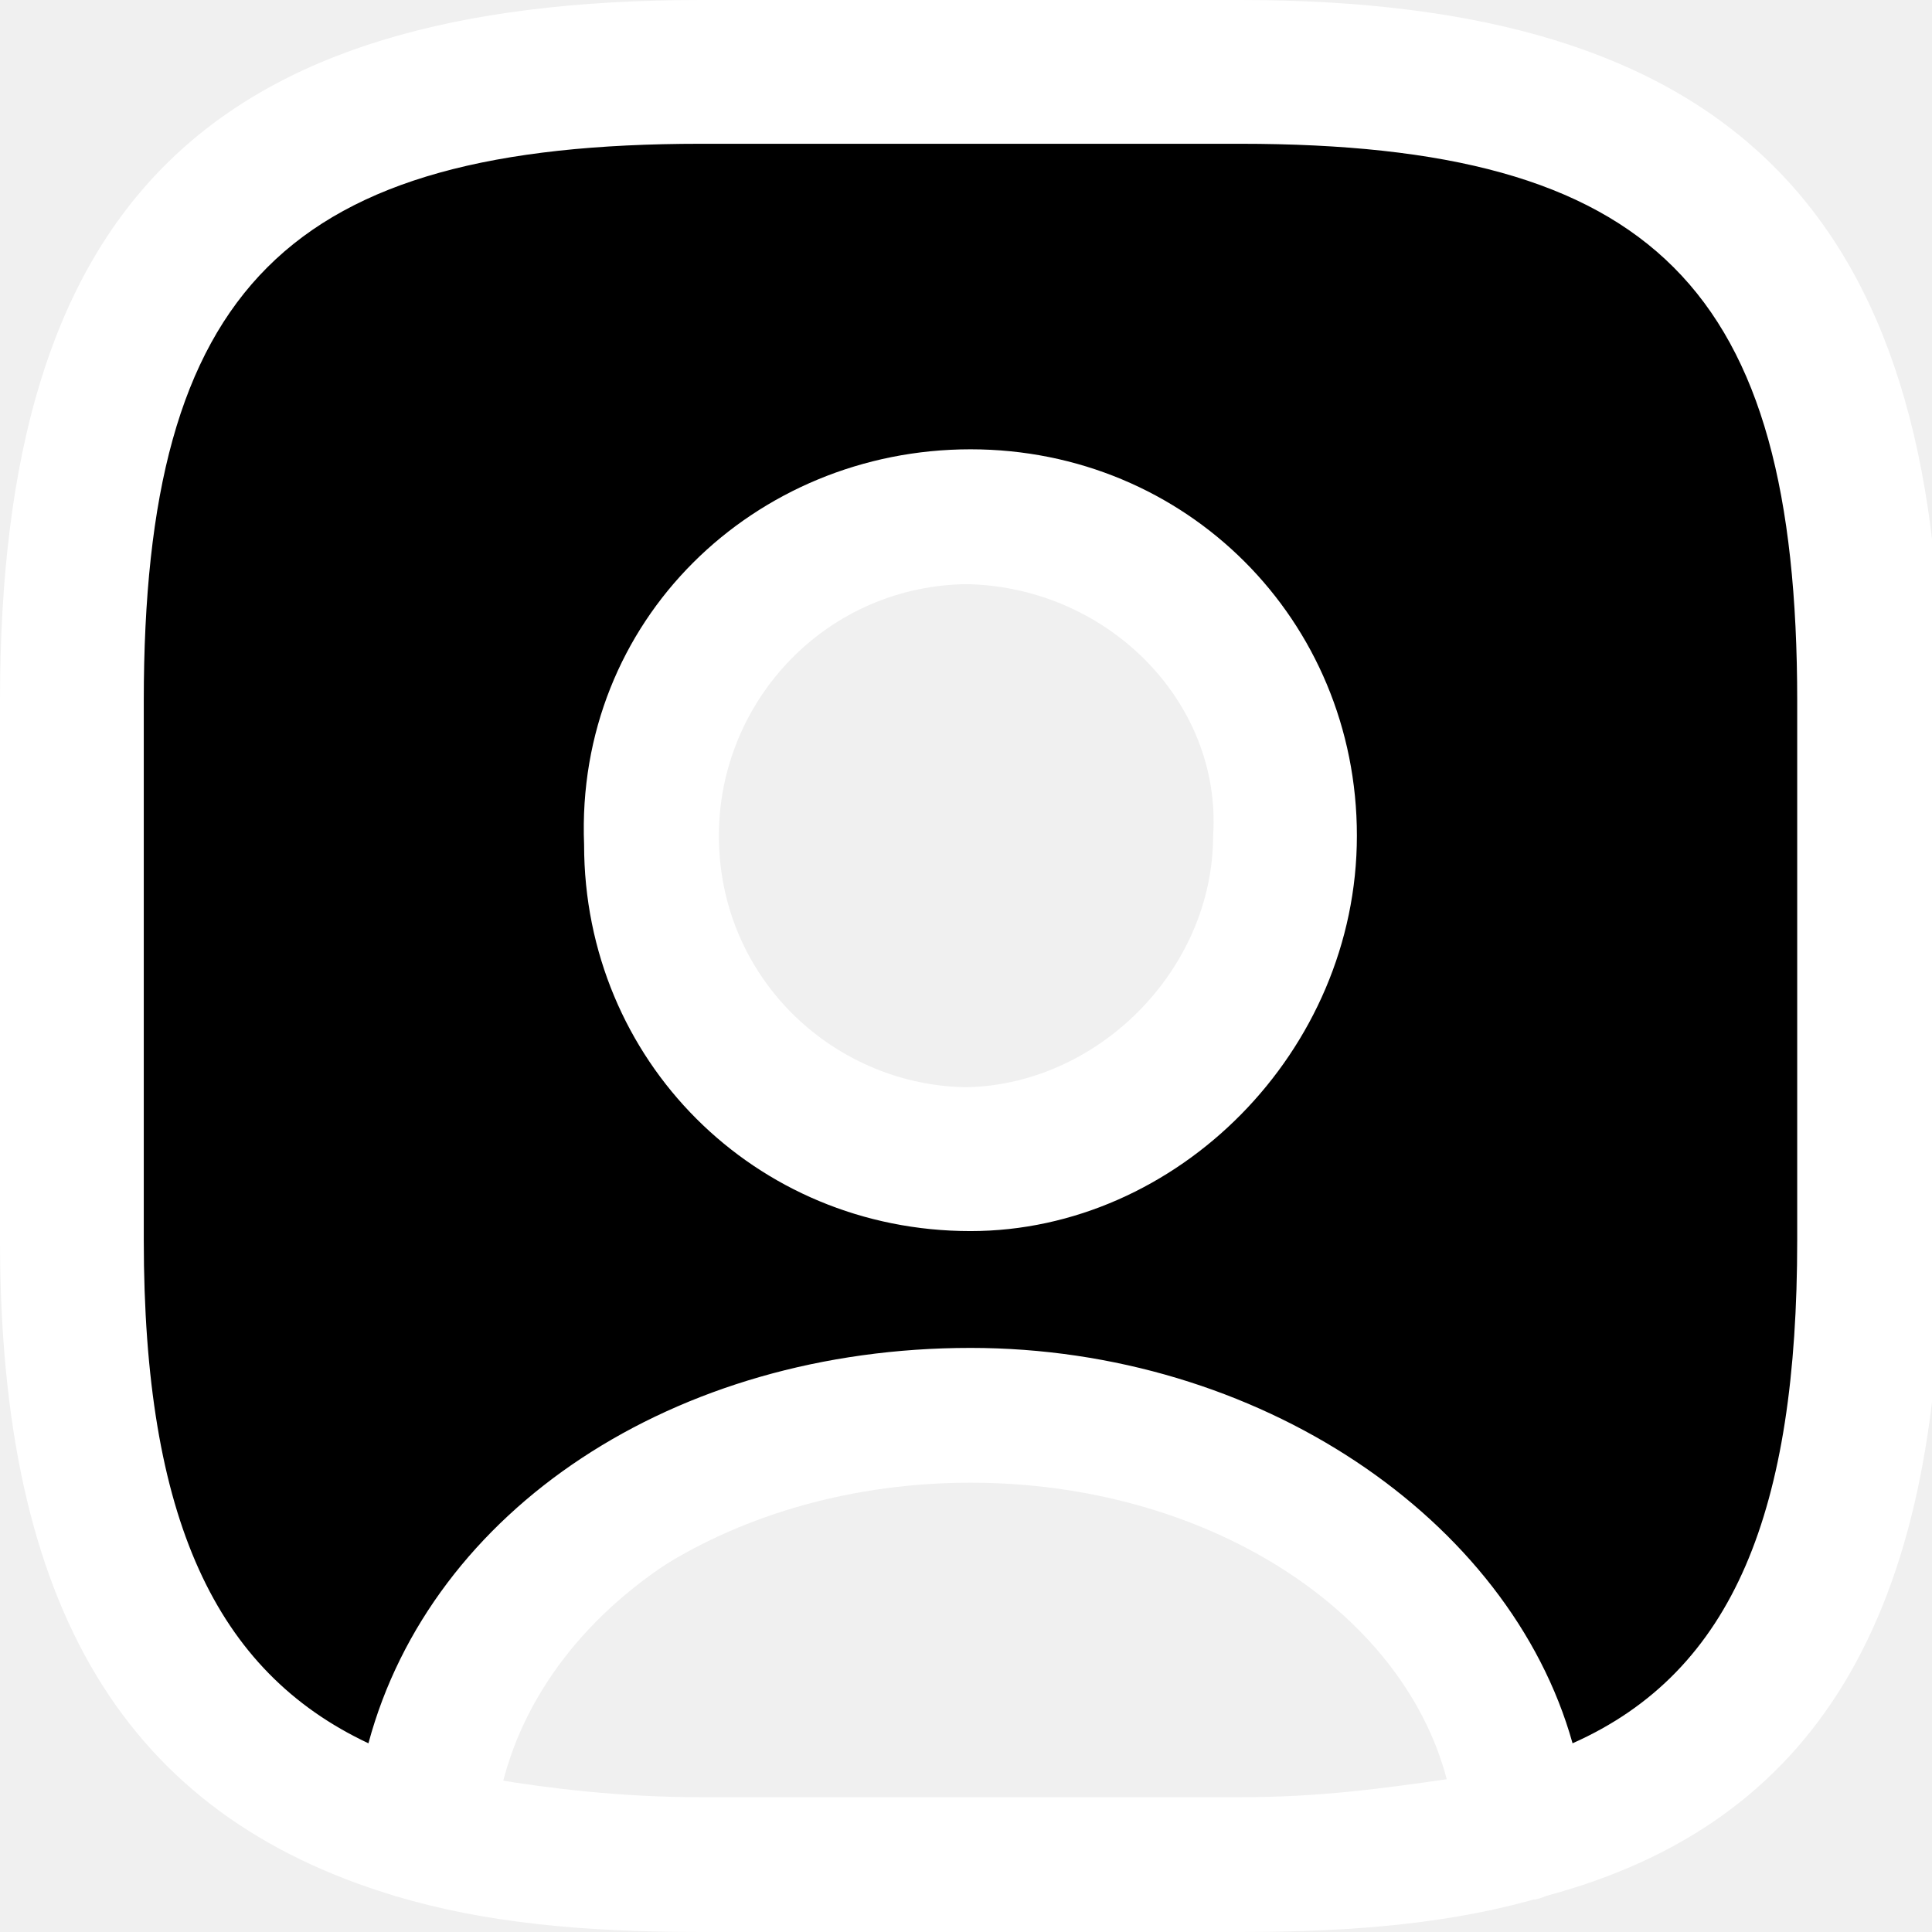
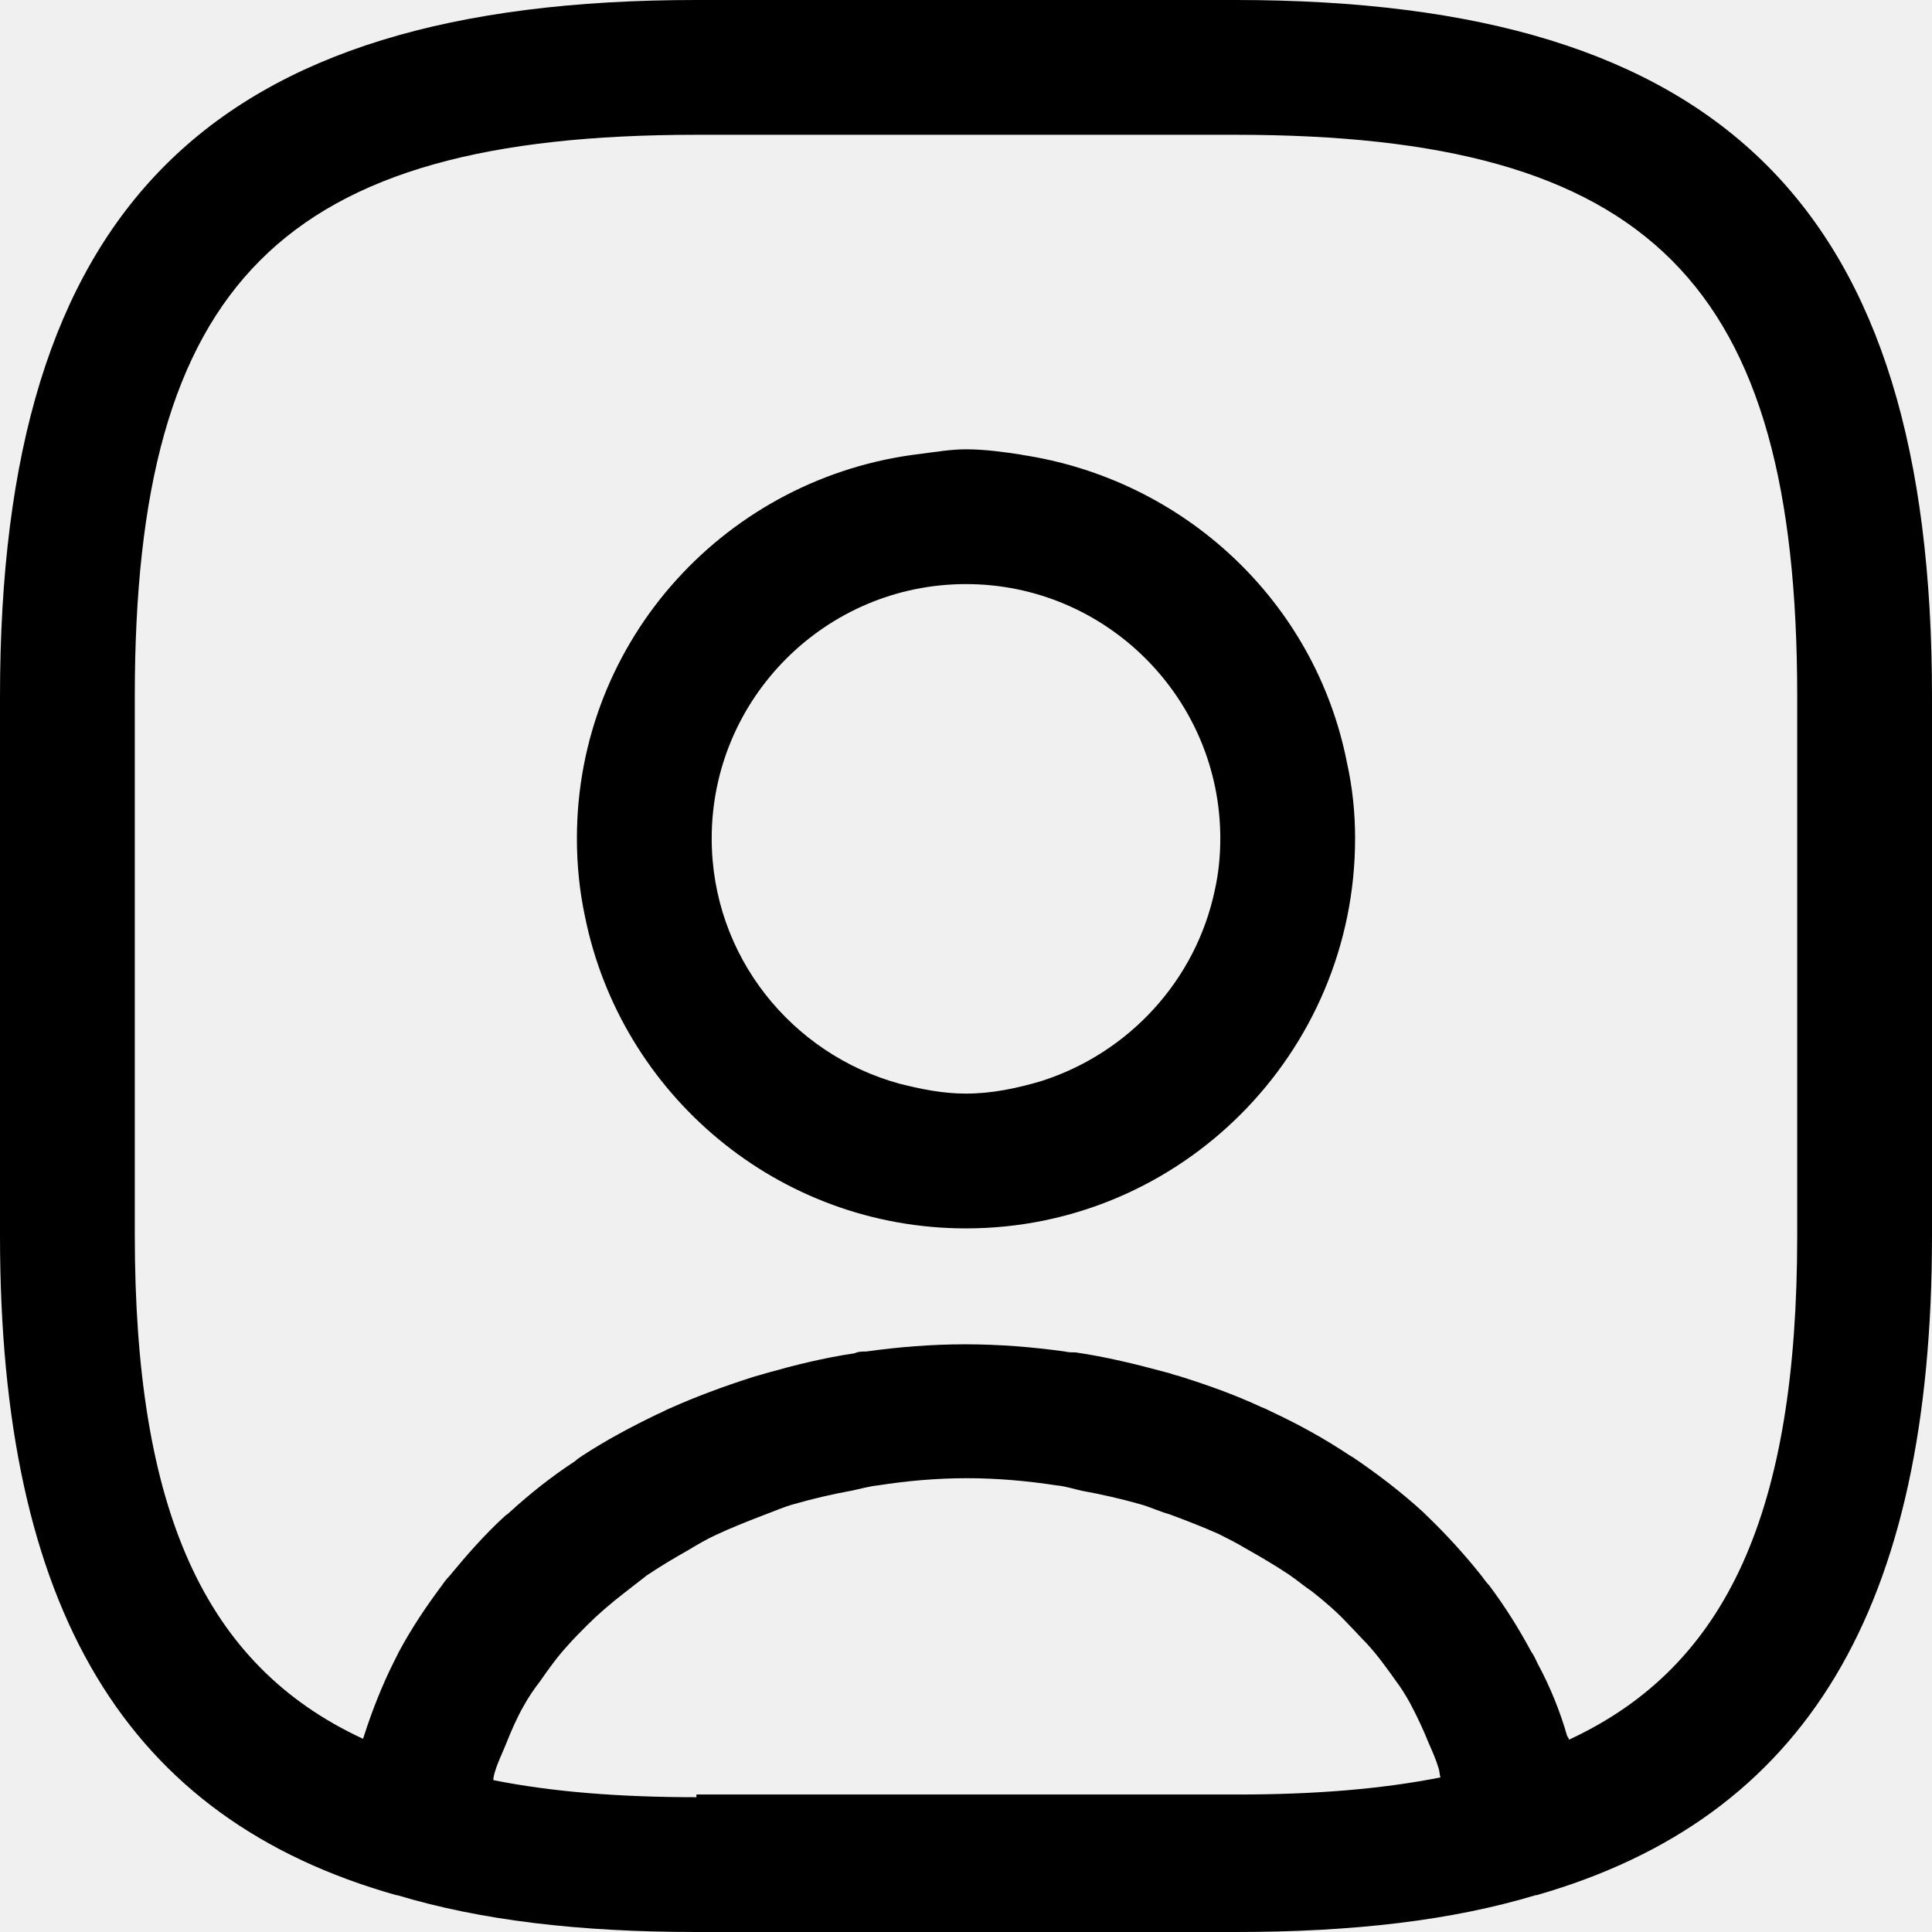
- <svg xmlns="http://www.w3.org/2000/svg" version="1.1" id="Слой_1" x="0px" y="0px" viewBox="0 0 21.5 21.5" style="enable-background:new 0 0 21.5 21.5;" xml:space="preserve">
-   <style type="text/css">
- 	.st0{fill:#FFFFFF;}
- </style>
-   <path class="st0" d="M13.8,21.5h-6c-1.3,0-2.4-0.1-3.4-0.4c-0.3-0.1-0.6-0.4-0.5-0.8c0.2-3,3.3-5.3,6.9-5.3c3.6,0,6.6,2.3,6.9,5.3  c0,0.4-0.2,0.7-0.5,0.8C16.2,21.4,15.1,21.5,13.8,21.5z M5.5,19.8C6.1,19.9,6.9,20,7.8,20h6c0.9,0,1.6-0.1,2.3-0.2  c-0.5-1.9-2.7-3.3-5.3-3.3C8.2,16.5,6,17.9,5.5,19.8z" />
-   <path class="st0" d="M10.7,13.7c-2.4,0-4.3-1.9-4.3-4.3C6.4,6.9,8.4,5,10.7,5c2.4,0,4.3,1.9,4.3,4.3C15.1,11.7,13.1,13.7,10.7,13.7z   M10.7,6.5c-1.6,0-2.8,1.3-2.8,2.8c0,1.6,1.3,2.8,2.8,2.8s2.8-1.3,2.8-2.8C13.6,7.8,12.3,6.5,10.7,6.5z" />
-   <g>
-     <path d="M13.8,0.8h-6c-5,0-7,2-7,7v6c0,3.8,1.1,5.9,3.9,6.6c0.2-2.6,2.9-4.7,6.1-4.7s5.9,2.1,6.1,4.7c2.7-0.8,3.9-2.8,3.9-6.6v-6   C20.8,2.8,18.8,0.8,13.8,0.8z M10.8,12.9c-2,0-3.6-1.6-3.6-3.6c0-2,1.6-3.6,3.6-3.6s3.6,1.6,3.6,3.6C14.3,11.3,12.7,12.9,10.8,12.9   z" />
-     <path class="st0" d="M4.6,21.1c-0.1,0-0.1,0-0.2,0c-3-0.9-4.4-3.2-4.4-7.3v-6C0,2.3,2.3,0,7.8,0h6c5.4,0,7.8,2.3,7.8,7.8v6   c0,4.2-1.4,6.5-4.4,7.3c-0.2,0.1-0.4,0-0.6-0.1c-0.2-0.1-0.3-0.3-0.3-0.6c-0.2-2.2-2.6-4-5.4-4s-5.2,1.7-5.4,4   c0,0.2-0.1,0.4-0.3,0.6C4.9,21.1,4.8,21.1,4.6,21.1z M10.8,15c3.2,0,6,1.9,6.7,4.4c1.8-0.8,2.5-2.6,2.5-5.6v-6   c0-4.6-1.6-6.2-6.2-6.2h-6c-4.6,0-6.2,1.6-6.2,6.2v6c0,3.1,0.8,4.8,2.5,5.6C4.8,16.8,7.5,15,10.8,15z M10.8,13.7   c-2.4,0-4.3-1.9-4.3-4.3C6.4,6.9,8.4,5,10.8,5s4.3,1.9,4.3,4.3C15.1,11.7,13.1,13.7,10.8,13.7z M10.8,6.5c-1.6,0-2.8,1.3-2.8,2.8   c0,1.6,1.3,2.8,2.8,2.8s2.8-1.3,2.8-2.8C13.6,7.8,12.3,6.5,10.8,6.5z" />
-   </g>
+ <svg xmlns="http://www.w3.org/2000/svg" id="a" viewBox="0 0 21.5 21.5">
+   <path d="M13.75,0H7.75C2.32,0,0,2.32,0,7.75v6c0,4.16,1.4,6.49,4.41,7.34h.01c.93,.28,2.02,.41,3.33,.41h6c1.32,0,2.41-.13,3.34-.41h.01c3-.86,4.4-3.19,4.4-7.34V7.75C21.5,2.32,19.18,0,13.75,0ZM7.75,20c-.86,0-1.61-.06-2.26-.19,0-.03,.01-.07,.02-.1,.03-.1,.08-.2,.12-.3,.06-.15,.12-.29,.2-.43,.05-.09,.11-.18,.18-.27,.09-.13,.19-.27,.3-.39,.07-.08,.15-.16,.23-.24,.12-.12,.25-.23,.39-.34,.09-.07,.18-.14,.27-.21,.15-.1,.3-.19,.46-.28,.1-.06,.2-.12,.31-.17,.17-.08,.35-.15,.53-.22,.11-.04,.22-.09,.33-.12,.21-.06,.42-.11,.64-.15,.1-.02,.2-.05,.3-.06,.32-.05,.65-.08,.99-.08s.67,.03,1,.08c.1,.01,.19,.04,.28,.06,.22,.04,.44,.09,.65,.15,.11,.03,.21,.08,.32,.11,.19,.07,.37,.14,.55,.22,.1,.05,.2,.1,.3,.16,.16,.09,.33,.19,.48,.29,.09,.06,.17,.13,.26,.19,.14,.11,.28,.23,.4,.36,.07,.07,.14,.15,.21,.22,.12,.13,.22,.27,.32,.41,.06,.08,.11,.16,.16,.25,.08,.15,.15,.3,.21,.45,.04,.09,.08,.18,.11,.28,.01,.03,.01,.07,.02,.1-.66,.13-1.4,.19-2.26,.19H7.75Zm12.25-6.25c0,3.06-.77,4.79-2.54,5.61,0-.01-.01-.03-.02-.04-.08-.28-.19-.55-.33-.81-.02-.04-.04-.09-.07-.13-.14-.26-.29-.5-.47-.74-.03-.03-.05-.06-.08-.1-.19-.24-.4-.47-.63-.69l-.02-.02c-.24-.22-.5-.42-.78-.61-.02-.01-.03-.02-.05-.03-.27-.18-.56-.34-.86-.48-.04-.02-.08-.04-.11-.05-.3-.14-.61-.25-.93-.35-.05-.01-.09-.03-.14-.04-.33-.09-.66-.17-1-.22-.04,0-.08,0-.12-.01-.36-.05-.73-.08-1.11-.08s-.74,.03-1.1,.08c-.04,0-.09,0-.13,.02-.34,.05-.66,.13-.98,.22-.06,.02-.11,.03-.17,.05-.31,.1-.61,.21-.9,.34-.05,.02-.1,.05-.15,.07-.29,.14-.57,.29-.83,.46-.03,.02-.06,.04-.08,.06-.26,.17-.5,.36-.73,.57-.02,.02-.04,.03-.05,.04-.23,.21-.43,.44-.62,.67-.03,.03-.06,.07-.08,.1-.18,.24-.34,.48-.48,.74-.02,.04-.04,.08-.06,.12-.13,.26-.24,.54-.33,.82,0,.01-.01,.02-.01,.03-1.77-.82-2.54-2.55-2.54-5.61V7.75C1.5,3.14,3.14,1.5,7.75,1.5h6c4.61,0,6.25,1.64,6.25,6.25v6Z" fill="currentColor" />
+   <path d="M11.37,5.06c-.2-.03-.41-.06-.62-.06-.17,0-.34,.03-.5,.05-2.15,.25-3.83,2.06-3.83,4.28,0,.3,.03,.59,.09,.87,.4,1.98,2.15,3.47,4.24,3.47,2.39,0,4.33-1.95,4.33-4.34,0-.29-.03-.57-.09-.84-.35-1.79-1.81-3.16-3.63-3.43Zm-3.45,4.27c0-1.56,1.27-2.83,2.83-2.83s2.83,1.27,2.83,2.83c0,.2-.02,.39-.06,.57-.21,1.01-.96,1.82-1.93,2.13-.27,.08-.55,.14-.84,.14-.26,0-.5-.05-.74-.11-1.2-.33-2.09-1.42-2.09-2.73Z" fill="currentColor" />
</svg>
